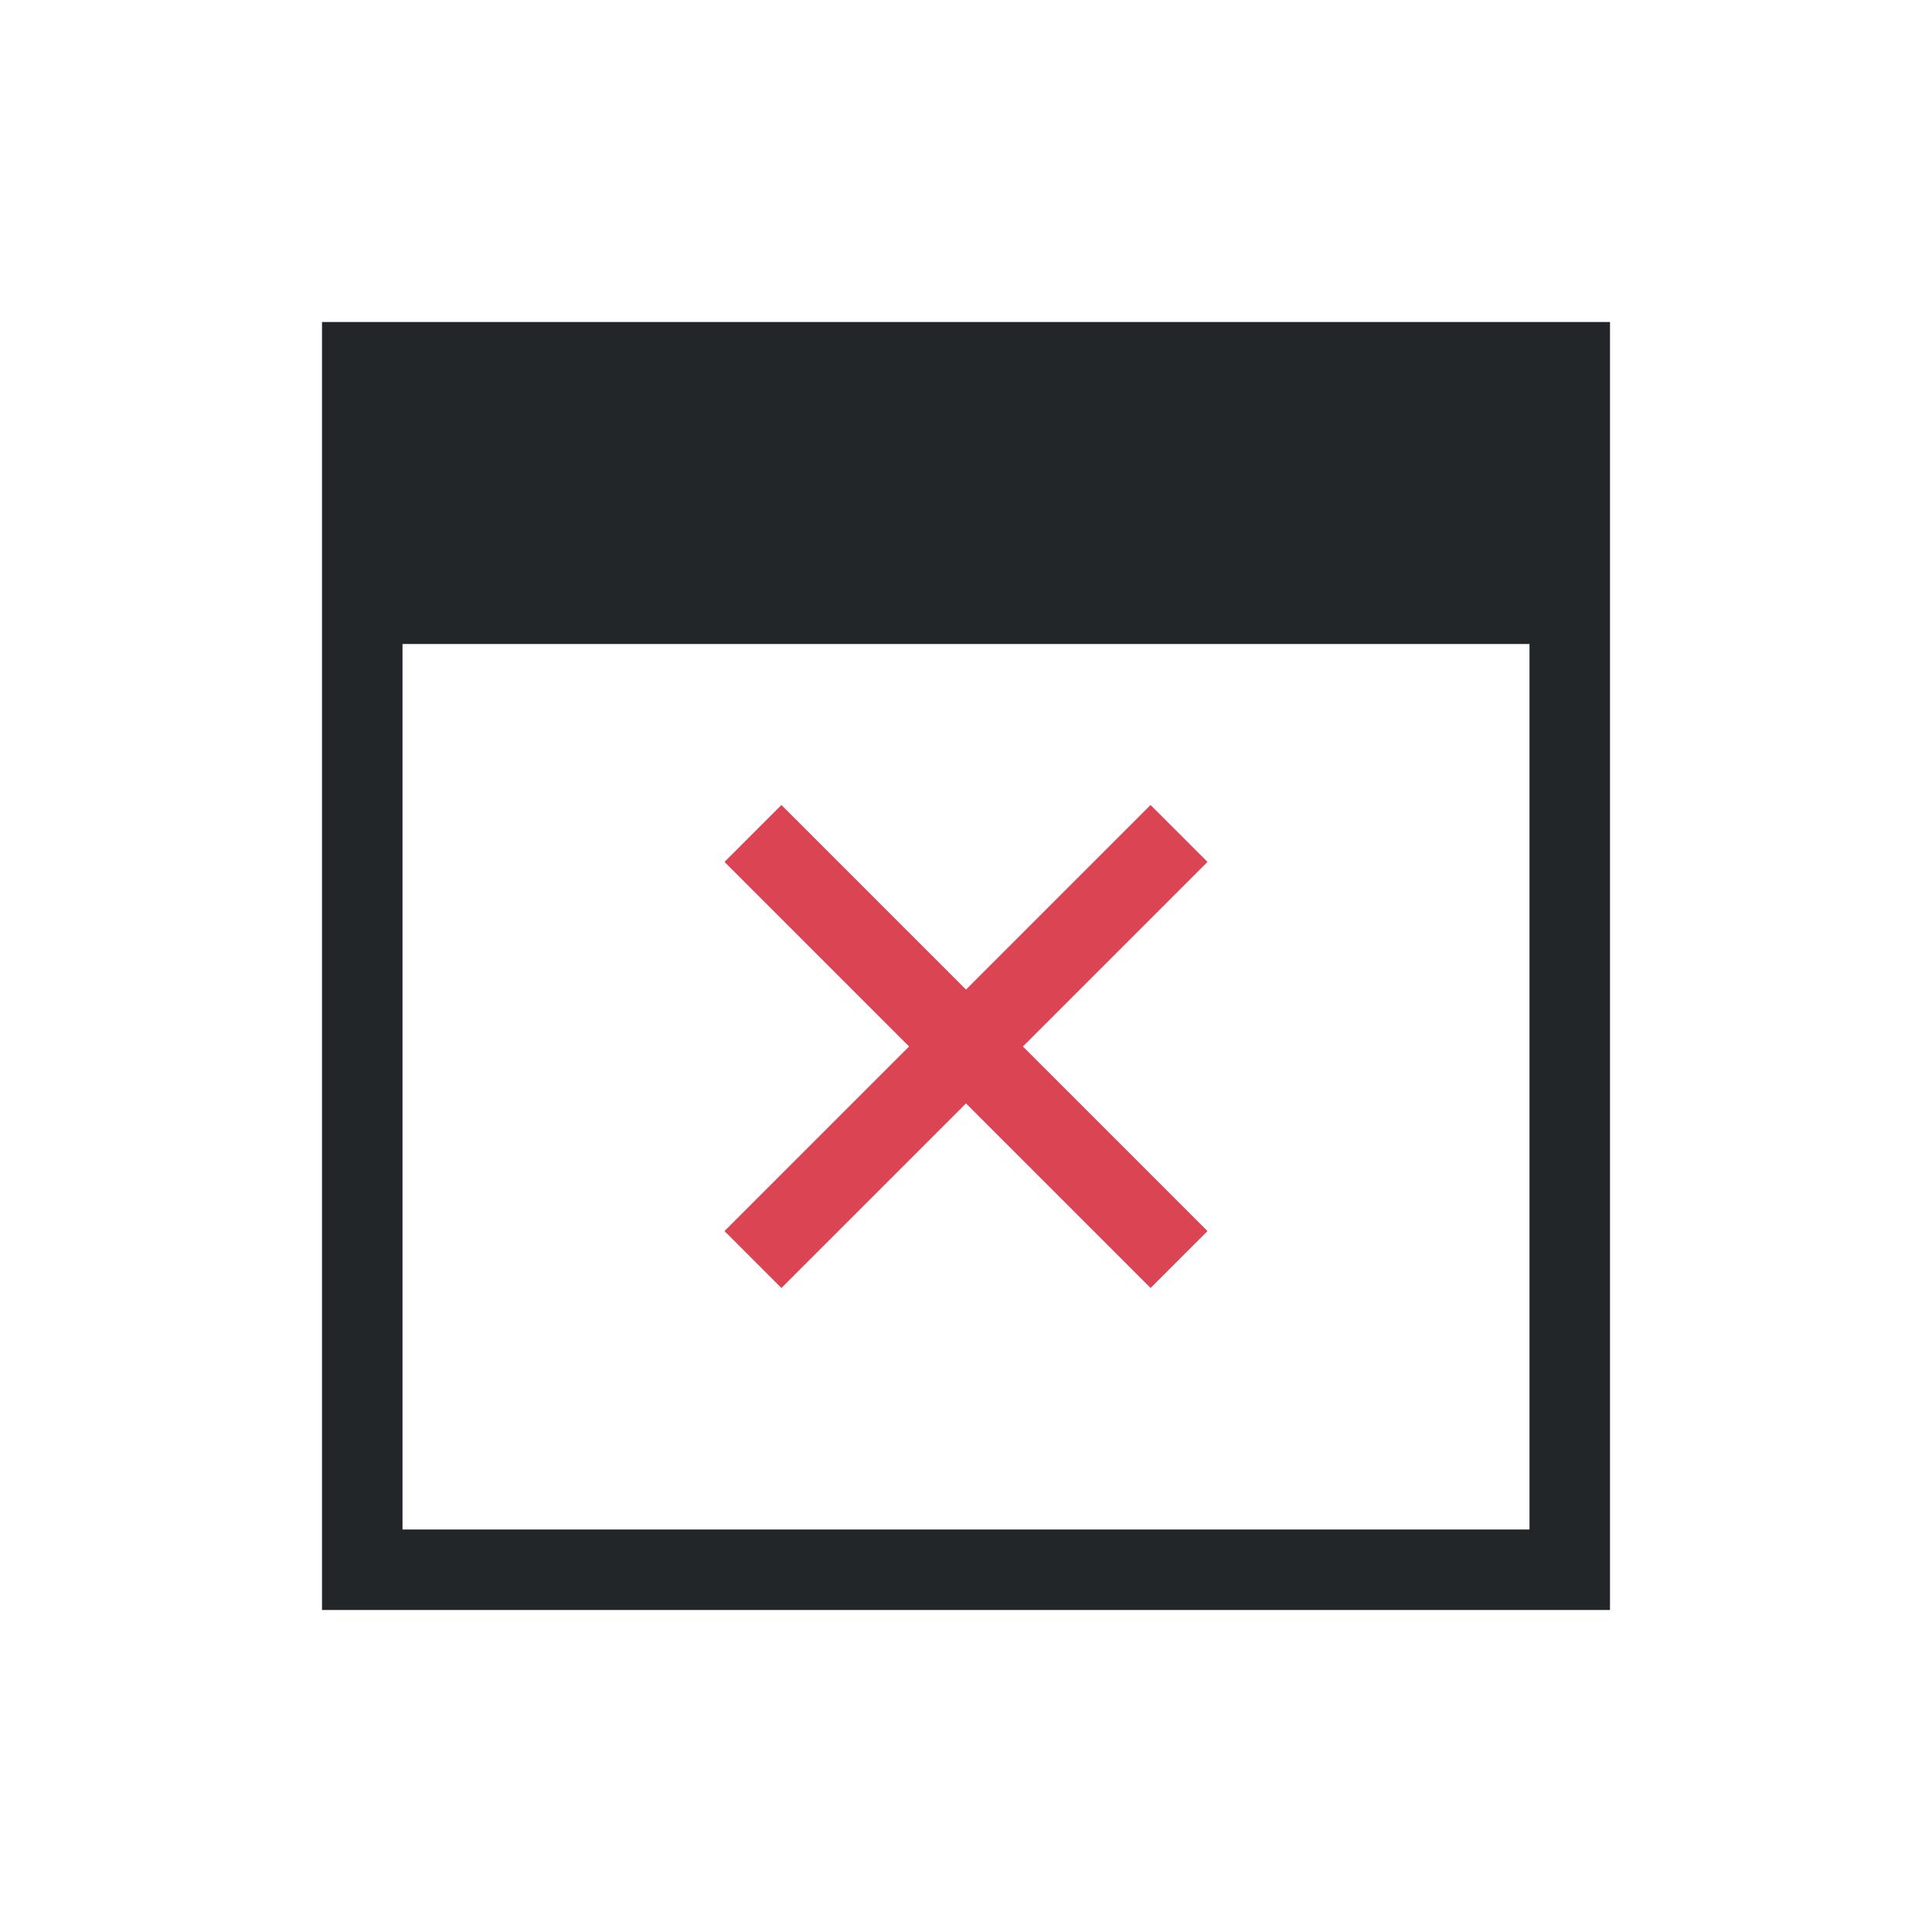
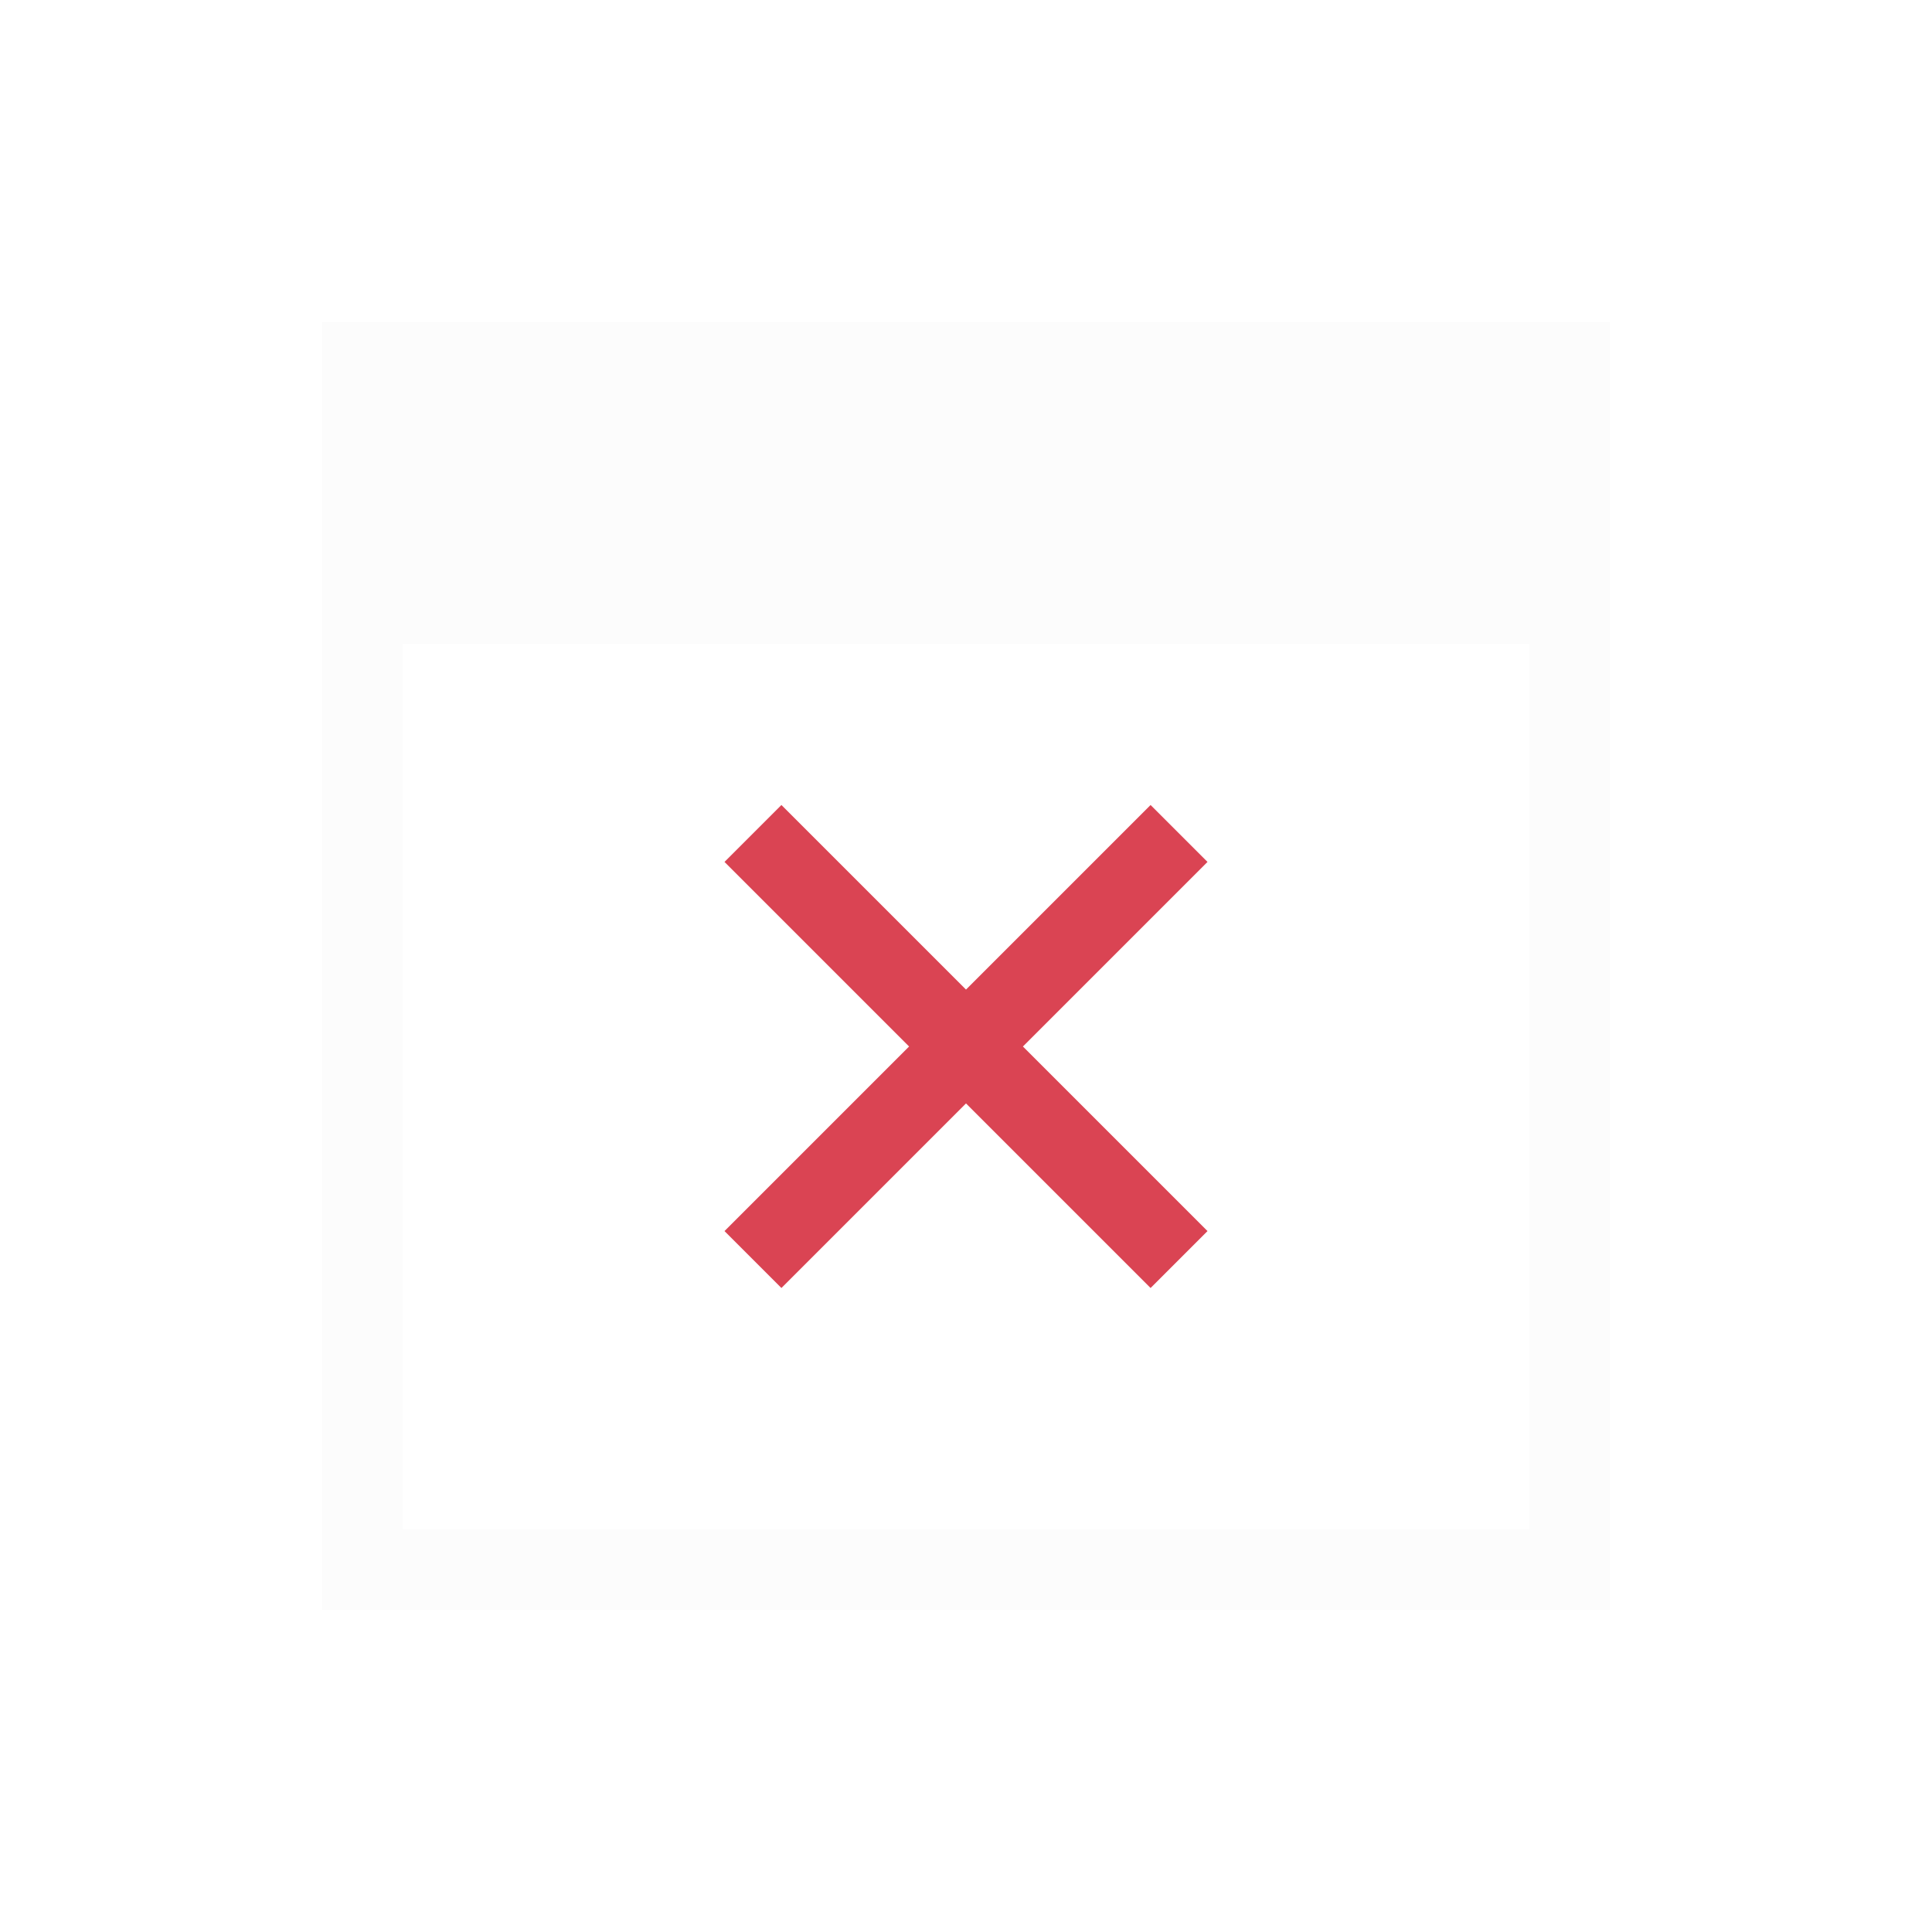
<svg xmlns="http://www.w3.org/2000/svg" viewBox="0 0 24 24" width="24" height="24">
  <defs id="defs3051">
-     <style type="text/css" id="current-color-scheme">
-       .ColorScheme-Text {
-         color:#232629;
-       }
-       .ColorScheme-Accent {
-         color:#3daee9;
-       }
-       </style>
+     <style type="text/css" id="current-color-scheme">.ColorScheme-Accent { color: #3daee9; } .ColorScheme-Text { color: #fcfcfc; } </style>
  </defs>
  <g transform="translate(1,1)">
    <path style="fill:currentColor;fill-opacity:1;stroke:none" d="M 3 3 L 3 19 L 19 19 L 19 3 L 3 3 z M 4 7 L 18 7 L 18 18 L 4 18 L 4 7 z " class="ColorScheme-Text" />
    <path style="fill:#da4453;fill-opacity:1;stroke:none" d="M 8.707 9 L 8 9.707 L 10.293 12 L 8 14.293 L 8.707 15 L 11 12.707 L 13.293 15 L 14 14.293 L 11.707 12 L 14 9.707 L 13.293 9 L 11 11.293 L 8.707 9 z " />
  </g>
</svg>
